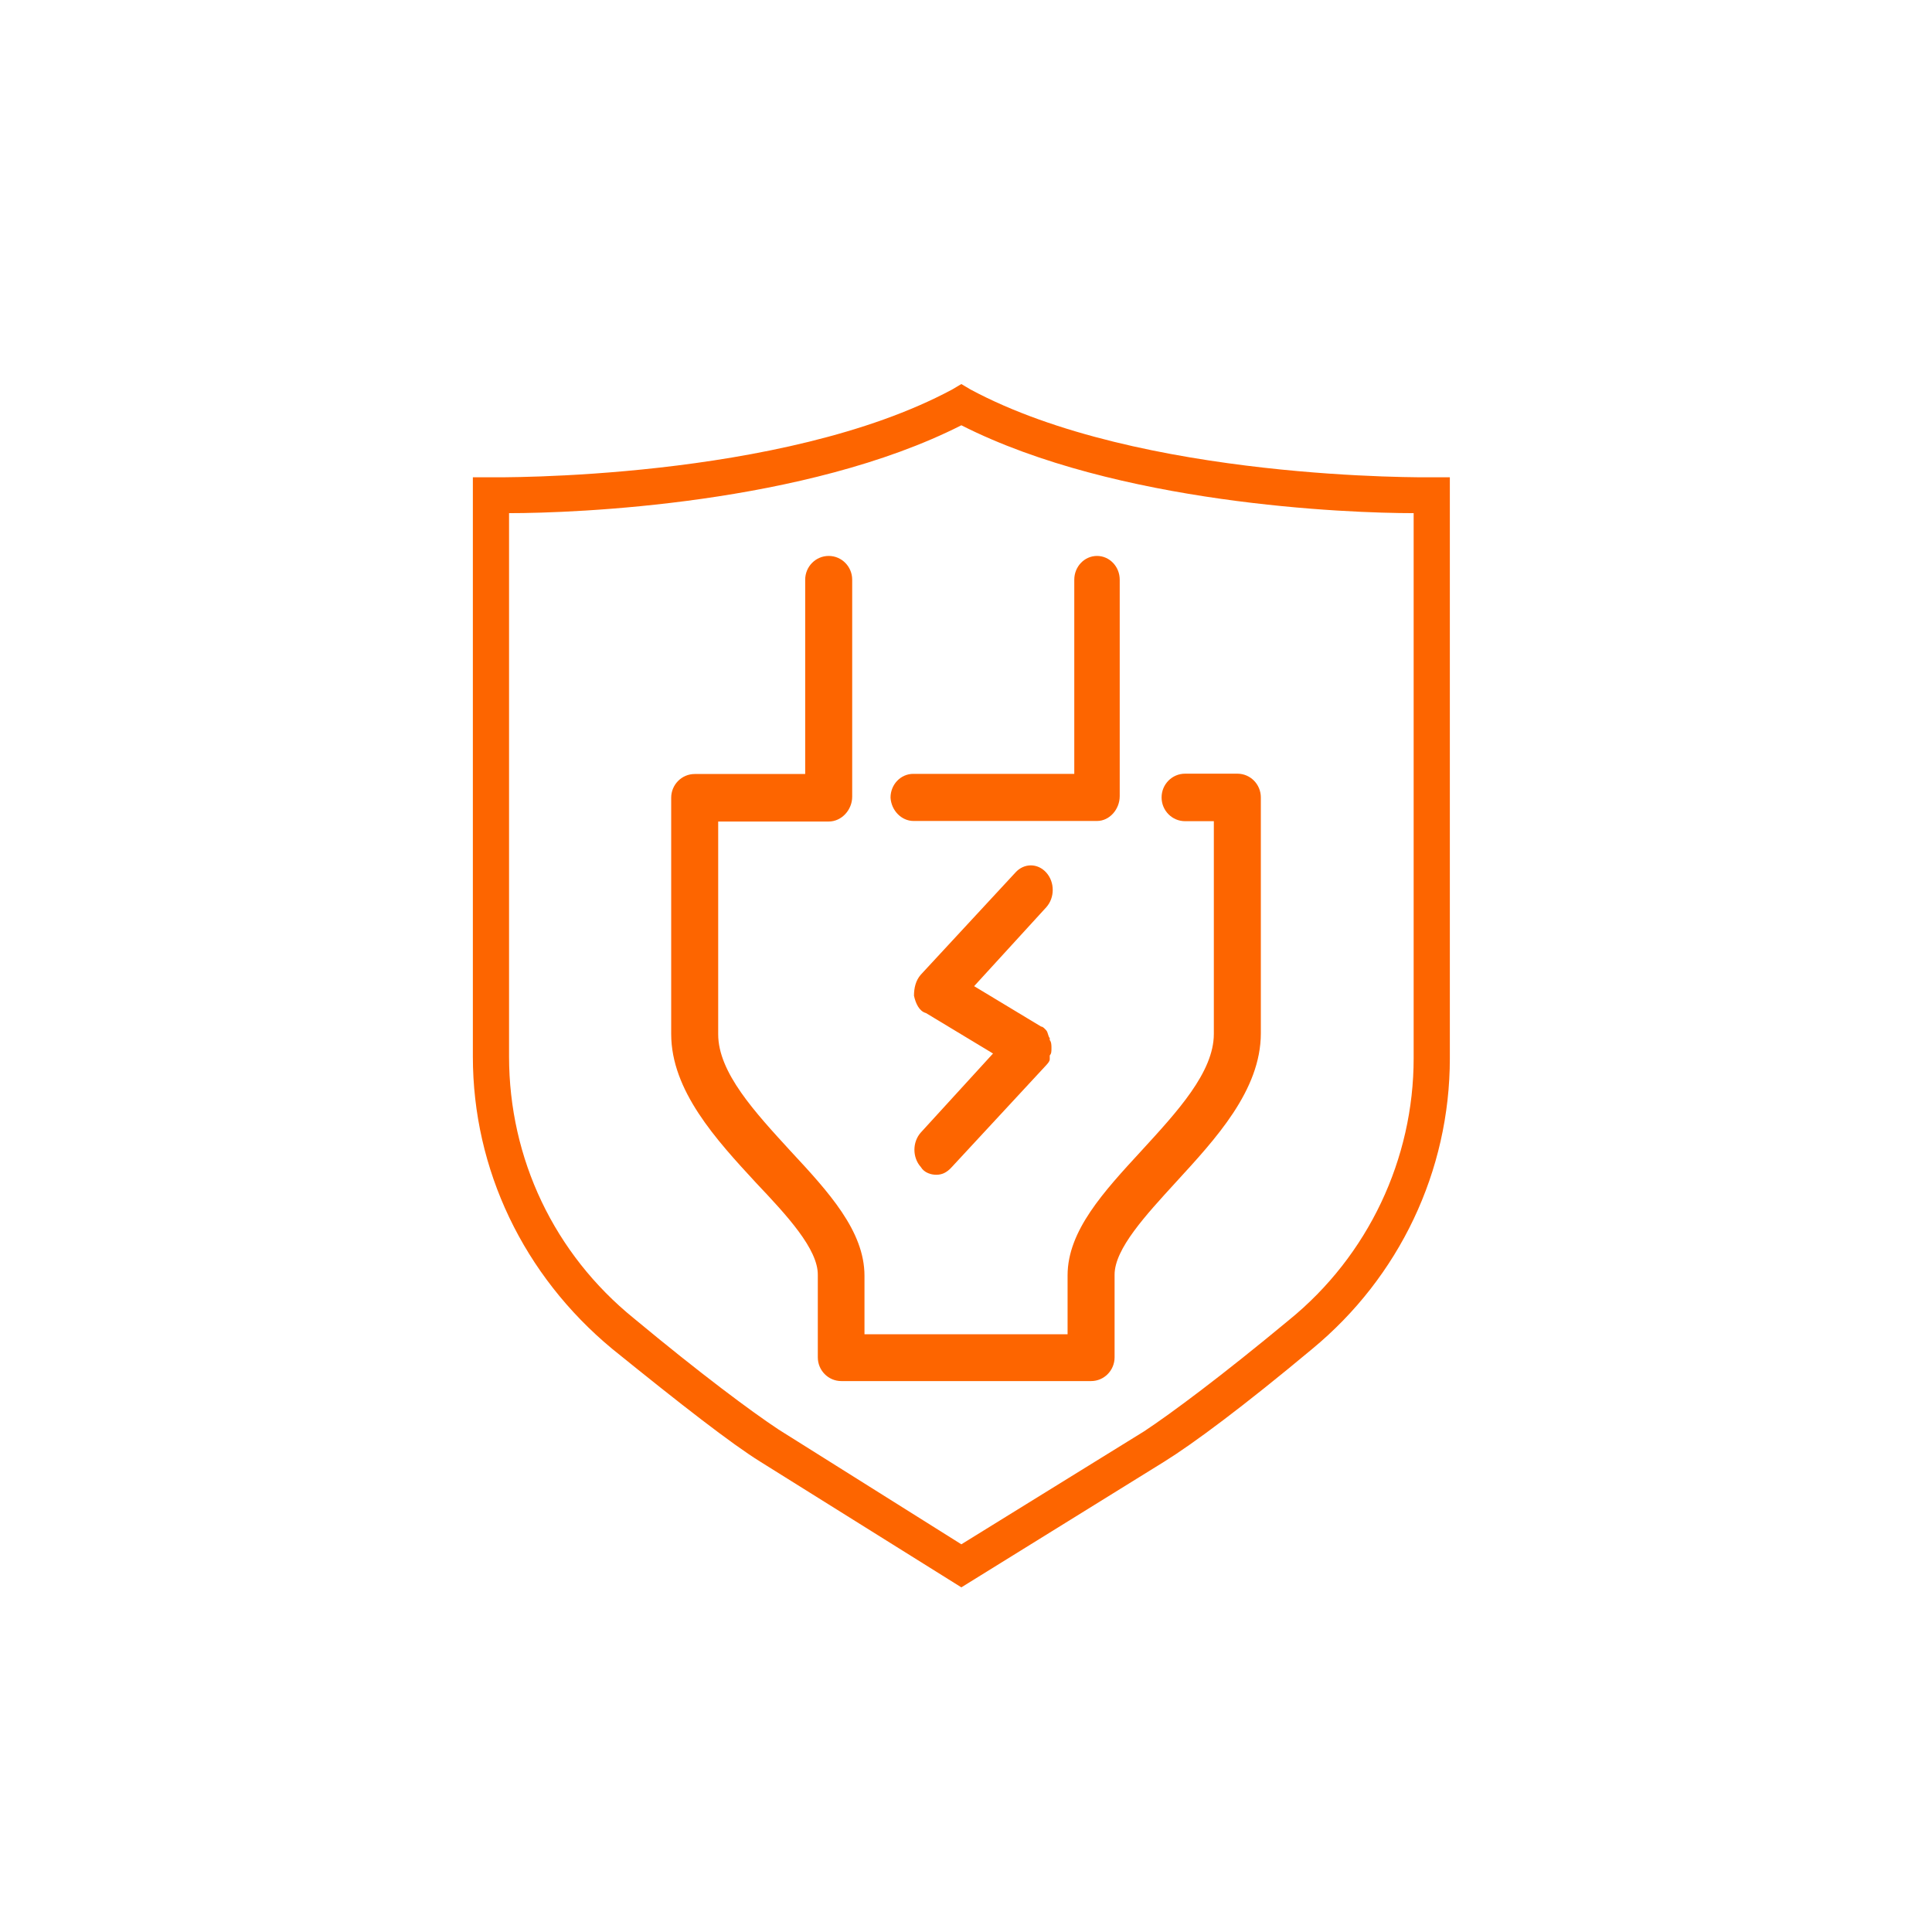
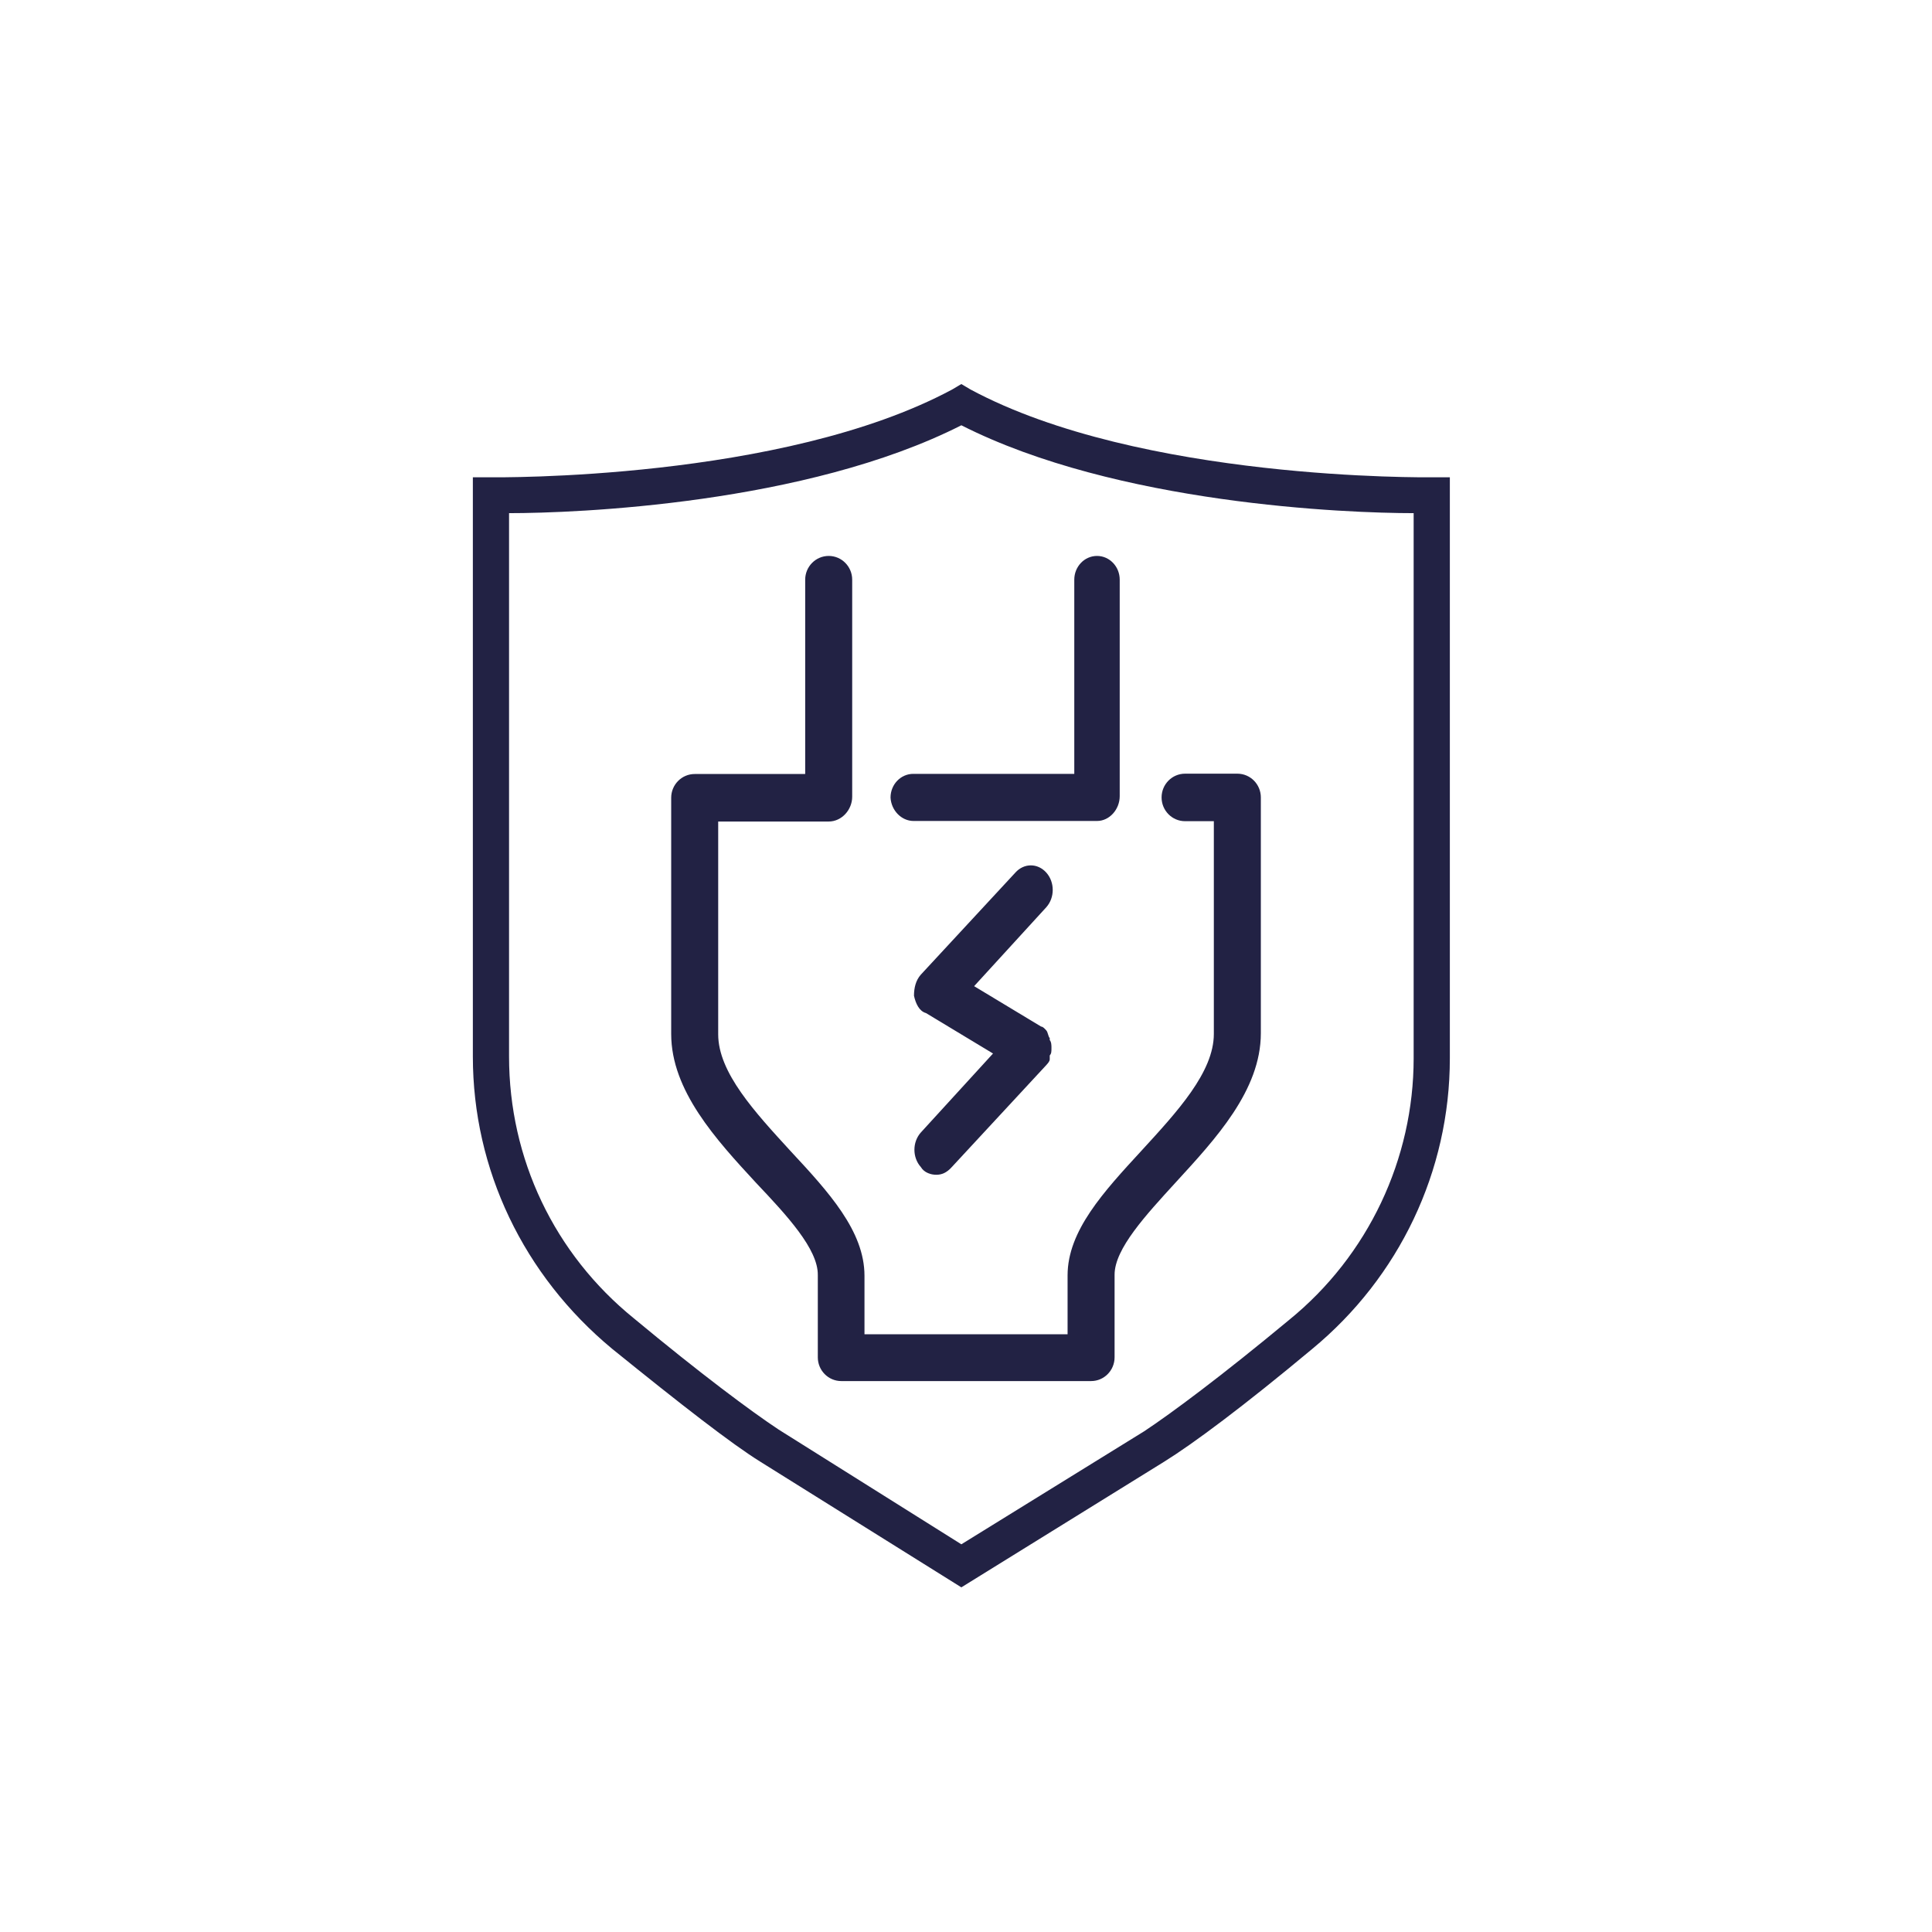
<svg xmlns="http://www.w3.org/2000/svg" width="64" height="64" viewBox="0 0 64 64" fill="none">
-   <path d="M31.846 52.583L25.193 48.425C24.234 47.831 22.556 46.524 20.279 44.682C17.342 42.247 15.664 38.742 15.664 34.999V15.811H16.263C16.383 15.811 25.913 15.93 31.546 12.9L31.846 12.722L32.145 12.9C37.779 15.93 47.308 15.811 47.428 15.811H48.028V35.059C48.028 38.801 46.349 42.306 43.473 44.682C41.195 46.583 39.517 47.831 38.558 48.425L31.846 52.583ZM16.863 16.999V34.999C16.863 38.385 18.361 41.534 20.998 43.672C23.215 45.514 24.894 46.761 25.793 47.356L31.846 51.157L37.899 47.415C38.798 46.821 40.476 45.573 42.694 43.732C45.331 41.593 46.829 38.385 46.829 35.059V16.999C44.611 16.999 37 16.702 31.846 14.088C26.692 16.702 19.08 16.999 16.863 16.999Z" fill="#FD6500" />
-   <path d="M27.091 42.238C27.091 42.59 27.091 44.963 27.091 44.963C27.091 45.398 27.44 45.75 27.87 45.75H36.143C36.573 45.75 36.922 45.398 36.922 44.963C36.922 44.963 36.922 43.448 36.922 42.226C36.922 41.368 37.956 40.253 38.955 39.16C40.268 37.727 41.767 36.118 41.767 34.227V26.416C41.767 25.981 41.419 25.629 40.989 25.629H39.257C38.827 25.629 38.479 25.981 38.479 26.416C38.479 26.85 38.827 27.203 39.257 27.203H40.21V34.25C40.21 35.519 38.99 36.834 37.816 38.115C36.562 39.477 35.365 40.77 35.365 42.249C35.365 42.907 35.365 43.647 35.365 44.199H28.637C28.637 43.471 28.637 42.473 28.637 42.261C28.637 40.781 27.452 39.489 26.185 38.127C25.012 36.846 23.791 35.531 23.791 34.262V27.214H27.452C27.882 27.214 28.23 26.827 28.23 26.392V19.203C28.23 18.769 27.882 18.416 27.452 18.416C27.022 18.416 26.673 18.769 26.673 19.203V25.64H23.013C22.583 25.64 22.234 25.993 22.234 26.427V34.25C22.234 36.13 23.722 37.751 25.046 39.184C26.069 40.264 27.103 41.38 27.091 42.238Z" fill="#FD6500" />
-   <path d="M34.831 34.708C34.831 34.644 34.831 34.517 34.774 34.453C34.774 34.453 34.774 34.453 34.774 34.389C34.717 34.325 34.717 34.198 34.66 34.134C34.603 34.071 34.546 34.007 34.489 34.007L32.269 32.668L34.66 30.053C34.944 29.735 34.944 29.224 34.66 28.906C34.375 28.587 33.92 28.587 33.635 28.906L30.505 32.285C30.334 32.476 30.277 32.731 30.277 32.986C30.334 33.242 30.448 33.497 30.676 33.56L32.895 34.899L30.505 37.514C30.22 37.833 30.22 38.343 30.505 38.661C30.619 38.853 30.846 38.916 31.017 38.916C31.188 38.916 31.359 38.853 31.529 38.661L34.66 35.282C34.717 35.218 34.774 35.154 34.774 35.091C34.774 35.091 34.774 35.091 34.774 35.027C34.774 35.027 34.774 35.027 34.774 34.963C34.831 34.899 34.831 34.836 34.831 34.708Z" fill="#FD6500" />
-   <path d="M30.264 27.196H36.34C36.755 27.196 37.092 26.809 37.092 26.374V19.203C37.092 18.769 36.755 18.416 36.34 18.416C35.924 18.416 35.587 18.769 35.587 19.203V25.635H30.253C29.837 25.635 29.5 25.987 29.5 26.421C29.523 26.844 29.859 27.196 30.264 27.196Z" fill="#FD6500" />
+   <path d="M31.846 52.583L25.193 48.425C24.234 47.831 22.556 46.524 20.279 44.682C17.342 42.247 15.664 38.742 15.664 34.999V15.811H16.263C16.383 15.811 25.913 15.93 31.546 12.9L31.846 12.722L32.145 12.9C37.779 15.93 47.308 15.811 47.428 15.811H48.028V35.059C48.028 38.801 46.349 42.306 43.473 44.682C41.195 46.583 39.517 47.831 38.558 48.425L31.846 52.583ZM16.863 16.999V34.999C16.863 38.385 18.361 41.534 20.998 43.672C23.215 45.514 24.894 46.761 25.793 47.356L31.846 51.157L37.899 47.415C38.798 46.821 40.476 45.573 42.694 43.732C45.331 41.593 46.829 38.385 46.829 35.059V16.999C44.611 16.999 37 16.702 31.846 14.088C26.692 16.702 19.08 16.999 16.863 16.999Z" fill="#222244" />
+   <path d="M27.091 42.238C27.091 42.59 27.091 44.963 27.091 44.963C27.091 45.398 27.44 45.75 27.87 45.75H36.143C36.573 45.75 36.922 45.398 36.922 44.963C36.922 44.963 36.922 43.448 36.922 42.226C36.922 41.368 37.956 40.253 38.955 39.16C40.268 37.727 41.767 36.118 41.767 34.227V26.416C41.767 25.981 41.419 25.629 40.989 25.629H39.257C38.827 25.629 38.479 25.981 38.479 26.416C38.479 26.85 38.827 27.203 39.257 27.203H40.21V34.25C40.21 35.519 38.99 36.834 37.816 38.115C36.562 39.477 35.365 40.77 35.365 42.249C35.365 42.907 35.365 43.647 35.365 44.199H28.637C28.637 43.471 28.637 42.473 28.637 42.261C28.637 40.781 27.452 39.489 26.185 38.127C25.012 36.846 23.791 35.531 23.791 34.262V27.214H27.452C27.882 27.214 28.23 26.827 28.23 26.392V19.203C28.23 18.769 27.882 18.416 27.452 18.416C27.022 18.416 26.673 18.769 26.673 19.203V25.64H23.013C22.583 25.64 22.234 25.993 22.234 26.427V34.25C22.234 36.13 23.722 37.751 25.046 39.184C26.069 40.264 27.103 41.38 27.091 42.238Z" fill="#222244" />
+   <path d="M34.831 34.708C34.831 34.644 34.831 34.517 34.774 34.453C34.774 34.453 34.774 34.453 34.774 34.389C34.717 34.325 34.717 34.198 34.66 34.134C34.603 34.071 34.546 34.007 34.489 34.007L32.269 32.668L34.66 30.053C34.944 29.735 34.944 29.224 34.66 28.906C34.375 28.587 33.92 28.587 33.635 28.906L30.505 32.285C30.334 32.476 30.277 32.731 30.277 32.986C30.334 33.242 30.448 33.497 30.676 33.56L32.895 34.899L30.505 37.514C30.22 37.833 30.22 38.343 30.505 38.661C30.619 38.853 30.846 38.916 31.017 38.916C31.188 38.916 31.359 38.853 31.529 38.661L34.66 35.282C34.717 35.218 34.774 35.154 34.774 35.091C34.774 35.091 34.774 35.091 34.774 35.027C34.774 35.027 34.774 35.027 34.774 34.963C34.831 34.899 34.831 34.836 34.831 34.708Z" fill="#222244" />
+   <path d="M30.264 27.196H36.34C36.755 27.196 37.092 26.809 37.092 26.374V19.203C37.092 18.769 36.755 18.416 36.34 18.416C35.924 18.416 35.587 18.769 35.587 19.203V25.635H30.253C29.837 25.635 29.5 25.987 29.5 26.421C29.523 26.844 29.859 27.196 30.264 27.196Z" fill="#222244" />
</svg>
